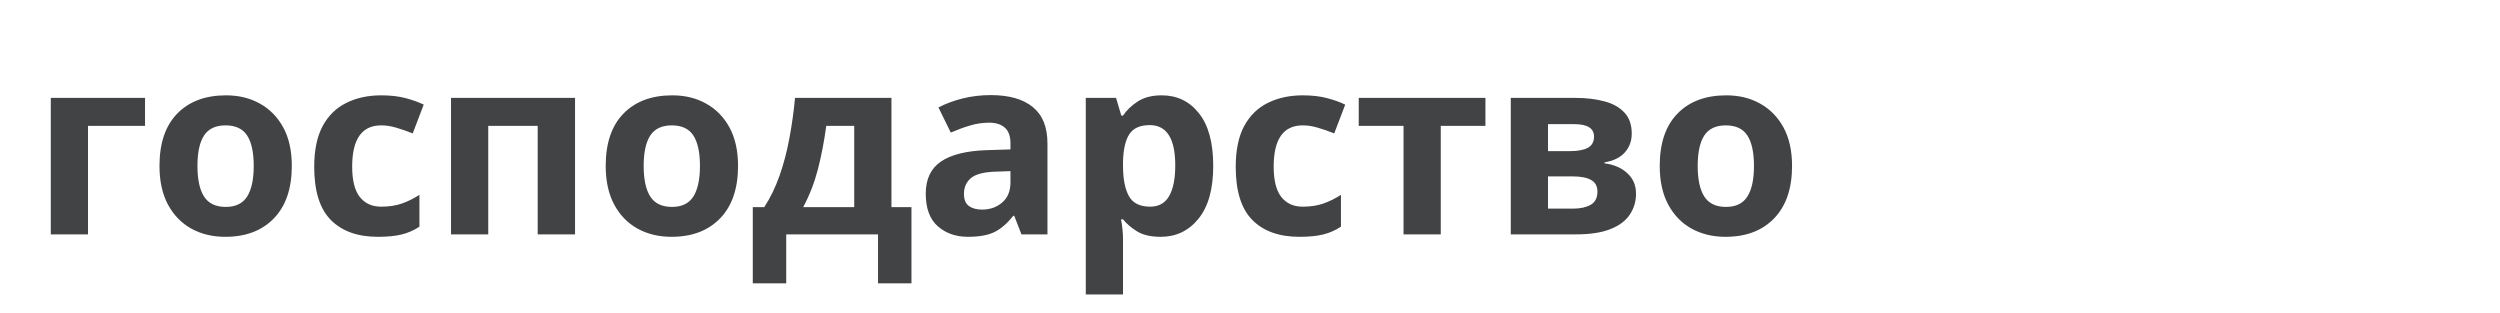
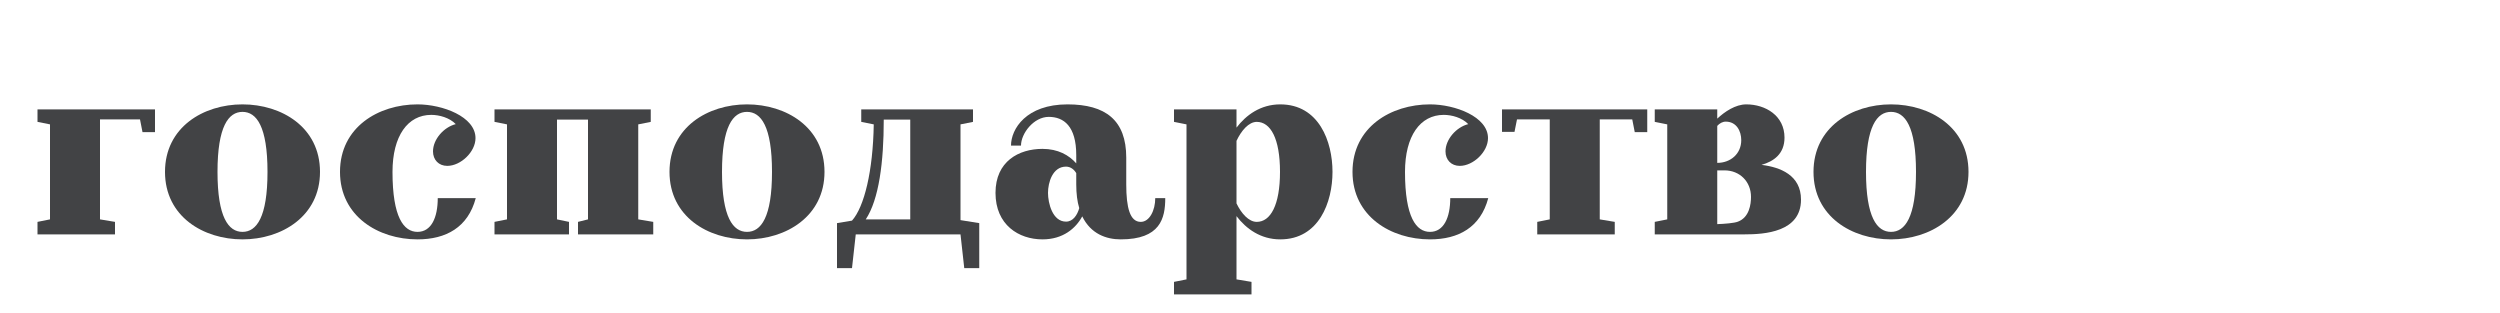
- <svg xmlns="http://www.w3.org/2000/svg" width="320" height="40">
-   <text fill="#424345" fill-rule="evenodd" font-family="Apium-cyrillic-11-Black, Apium-cyrillic-11" font-size="32" font-weight="800">
-     <tspan x="4" y="30">господарство</tspan>
-   </text>
+ <svg xmlns="http://www.w3.org/2000/svg" width="320px" height="40px" viewBox="0 0 320 40" version="1.1">
+   <g id="_exports" stroke="none" stroke-width="1" fill="none" fill-rule="evenodd">
+     <g id="Apium" transform="translate(-1401, -826)">
+       <g id="apium-styles" transform="translate(0, 686)">
+         <g id="apium-cyrillic-black" transform="translate(1401, 140)">
+           <rect id="Rectangle-Copy-16" fill="#F7DF88" opacity="0" x="0" y="0" width="320" height="40" />
+           <g transform="translate(4.8, 13.36)" fill="#424345" fill-rule="nonzero">
+             <polygon id="Path" points="0 16.64 9.92 16.64 9.92 15.04 8 14.72 8 1.92 13.12 1.92 13.44 3.552 15.04 3.552 15.04 0.64 0 0.64 0 2.24 1.6 2.56 1.6 14.72 0 15.04" />
+             <path d="M26.24,17.28 C31.232,17.28 36.16,14.336 36.16,8.64 C36.16,2.912 31.232,0 26.24,0 C21.248,0 16.32,2.912 16.32,8.64 C16.32,14.368 21.248,17.28 26.24,17.28 Z M23.04,8.64 C23.04,2.816 24.448,0.96 26.24,0.96 C28.032,0.96 29.44,2.816 29.44,8.64 C29.44,14.464 28.032,16.32 26.24,16.32 C24.448,16.32 23.04,14.464 23.04,8.64 Z" id="Shape" />
+             <path d="M48.64,17.28 C52.288,17.28 55.104,15.744 56.096,12 L51.232,12 C51.232,14.496 50.4,16.32 48.64,16.32 C46.88,16.32 45.44,14.464 45.44,8.64 C45.44,4.032 47.392,1.344 50.4,1.344 C51.424,1.344 52.736,1.696 53.536,2.528 C52,2.912 50.624,4.48 50.624,6.016 C50.624,7.104 51.36,7.872 52.448,7.872 C54.176,7.872 56.064,6.08 56.064,4.32 C56.064,1.568 51.84,0 48.64,0 C43.648,0 38.72,2.912 38.72,8.64 C38.72,14.336 43.648,17.28 48.64,17.28 Z" id="Path" />
+             <polygon id="Path" points="69.184 16.64 78.816 16.64 78.816 15.04 76.896 14.72 76.896 2.56 78.496 2.24 78.496 0.64 58.496 0.64 58.496 2.24 60.096 2.56 60.096 14.72 58.496 15.04 58.496 16.64 68.032 16.64 68.032 15.04 66.496 14.72 66.496 1.952 70.464 1.952 70.464 14.72 69.184 15.04" />
+             <path d="M90.816,17.28 C95.808,17.28 100.736,14.336 100.736,8.64 C100.736,2.912 95.808,0 90.816,0 C85.824,0 80.896,2.912 80.896,8.64 C80.896,14.368 85.824,17.28 90.816,17.28 Z M87.616,8.64 C87.616,2.816 89.024,0.96 90.816,0.96 C92.608,0.96 94.016,2.816 94.016,8.64 C94.016,14.464 92.608,16.32 90.816,16.32 C89.024,16.32 87.616,14.464 87.616,8.64 Z" id="Shape" />
+             <path d="M104.736,16.64 L118.144,16.64 L118.624,20.96 L120.544,20.96 L120.544,15.2 L118.144,14.816 L118.144,2.56 L119.744,2.24 L119.744,0.64 L105.44,0.64 L105.44,2.24 L107.04,2.56 C106.944,8.544 105.824,13.12 104.256,14.88 L102.336,15.2 L102.336,20.96 L104.256,20.96 L104.736,16.64 Z M106.016,14.72 C107.712,12.16 108.32,7.36 108.32,1.952 L111.712,1.952 L111.712,14.72 L106.016,14.72 Z" id="Shape" />
+             <path d="M138.656,17.28 C143.712,17.28 144.352,14.592 144.352,12 L143.072,12 C143.072,13.568 142.336,15.04 141.216,15.04 C139.84,15.04 139.36,13.248 139.36,10.24 L139.36,6.816 C139.36,2.016 136.704,0 131.84,0 C126.56,0 124.608,3.136 124.608,5.28 L125.888,5.28 C125.888,3.712 127.52,1.6 129.44,1.6 C131.36,1.6 132.96,2.784 132.96,6.496 L132.96,7.552 C132.032,6.496 130.624,5.696 128.64,5.696 C125.6,5.696 122.624,7.296 122.624,11.328 C122.624,15.424 125.6,17.28 128.64,17.28 C131.264,17.28 132.896,15.872 133.728,14.336 C134.816,16.576 136.8,17.28 138.656,17.28 Z M129.344,11.328 C129.344,10.016 129.92,7.968 131.648,7.968 C132.224,7.968 132.672,8.32 132.96,8.8 L132.96,10.24 C132.96,11.424 133.088,12.448 133.344,13.28 C133.088,14.176 132.544,15.008 131.648,15.008 C129.92,15.008 129.344,12.64 129.344,11.328 Z" id="Shape" />
+             <path d="M159.072,17.28 C164.032,17.28 165.76,12.512 165.76,8.64 C165.76,4.768 164.032,0 159.072,0 C156.544,0 154.688,1.376 153.472,2.976 L153.472,0.64 L145.472,0.64 L145.472,2.24 L147.072,2.56 L147.072,22.4 L145.472,22.72 L145.472,24.32 L155.392,24.32 L155.392,22.72 L153.472,22.4 L153.472,14.304 C154.688,15.904 156.544,17.28 159.072,17.28 Z M153.472,12.672 L153.472,4.672 C154.08,3.36 155.04,2.24 156.064,2.24 C157.824,2.24 159.04,4.352 159.04,8.64 C159.04,12.896 157.824,15.04 156.064,15.04 C155.04,15.04 154.08,13.952 153.472,12.672 Z" id="Shape" />
+             <path d="M178.24,17.28 C181.888,17.28 184.704,15.744 185.696,12 L180.832,12 C180.832,14.496 180,16.32 178.24,16.32 C176.48,16.32 175.04,14.464 175.04,8.64 C175.04,4.032 176.992,1.344 180,1.344 C181.024,1.344 182.336,1.696 183.136,2.528 C181.6,2.912 180.224,4.48 180.224,6.016 C180.224,7.104 180.96,7.872 182.048,7.872 C183.776,7.872 185.664,6.08 185.664,4.32 C185.664,1.568 181.44,0 178.24,0 C173.248,0 168.32,2.912 168.32,8.64 C168.32,14.336 173.248,17.28 178.24,17.28 Z" id="Path" />
+             <polygon id="Path" points="191.968 16.64 201.888 16.64 201.888 15.04 199.968 14.72 199.968 1.92 204.128 1.92 204.448 3.552 206.048 3.552 206.048 0.64 187.456 0.64 187.456 3.52 189.056 3.52 189.376 1.92 193.568 1.92 193.568 14.72 191.968 15.04" />
+             <path d="M207.008,16.64 L218.496,16.64 C221.056,16.64 225.728,16.352 225.728,12.192 C225.728,9.056 223.072,8.032 220.672,7.744 C222.24,7.296 223.616,6.336 223.616,4.256 C223.616,1.44 221.184,0 218.72,0 C217.344,0 215.968,0.928 215.008,1.824 L215.008,0.64 L207.008,0.64 L207.008,2.24 L208.608,2.56 L208.608,14.72 L207.008,15.04 L207.008,16.64 Z M215.008,15.328 L215.008,8.448 L215.936,8.448 C217.888,8.448 219.328,9.888 219.328,11.84 C219.328,12.8 219.104,14.464 217.664,15.008 C217.184,15.2 215.936,15.296 215.008,15.328 Z M215.008,7.488 L215.008,2.752 C215.296,2.432 215.68,2.208 216.096,2.208 C217.472,2.208 218.08,3.424 218.08,4.576 C218.08,6.336 216.704,7.488 215.008,7.488 Z" id="Shape" />
+             <path d="M237.248,17.28 C242.24,17.28 247.168,14.336 247.168,8.64 C247.168,2.912 242.24,0 237.248,0 C232.256,0 227.328,2.912 227.328,8.64 C227.328,14.368 232.256,17.28 237.248,17.28 Z M234.048,8.64 C234.048,2.816 235.456,0.96 237.248,0.96 C239.04,0.96 240.448,2.816 240.448,8.64 C240.448,14.464 239.04,16.32 237.248,16.32 C235.456,16.32 234.048,14.464 234.048,8.64 Z" id="Shape" />
+           </g>
+         </g>
+       </g>
+     </g>
+   </g>
</svg>
